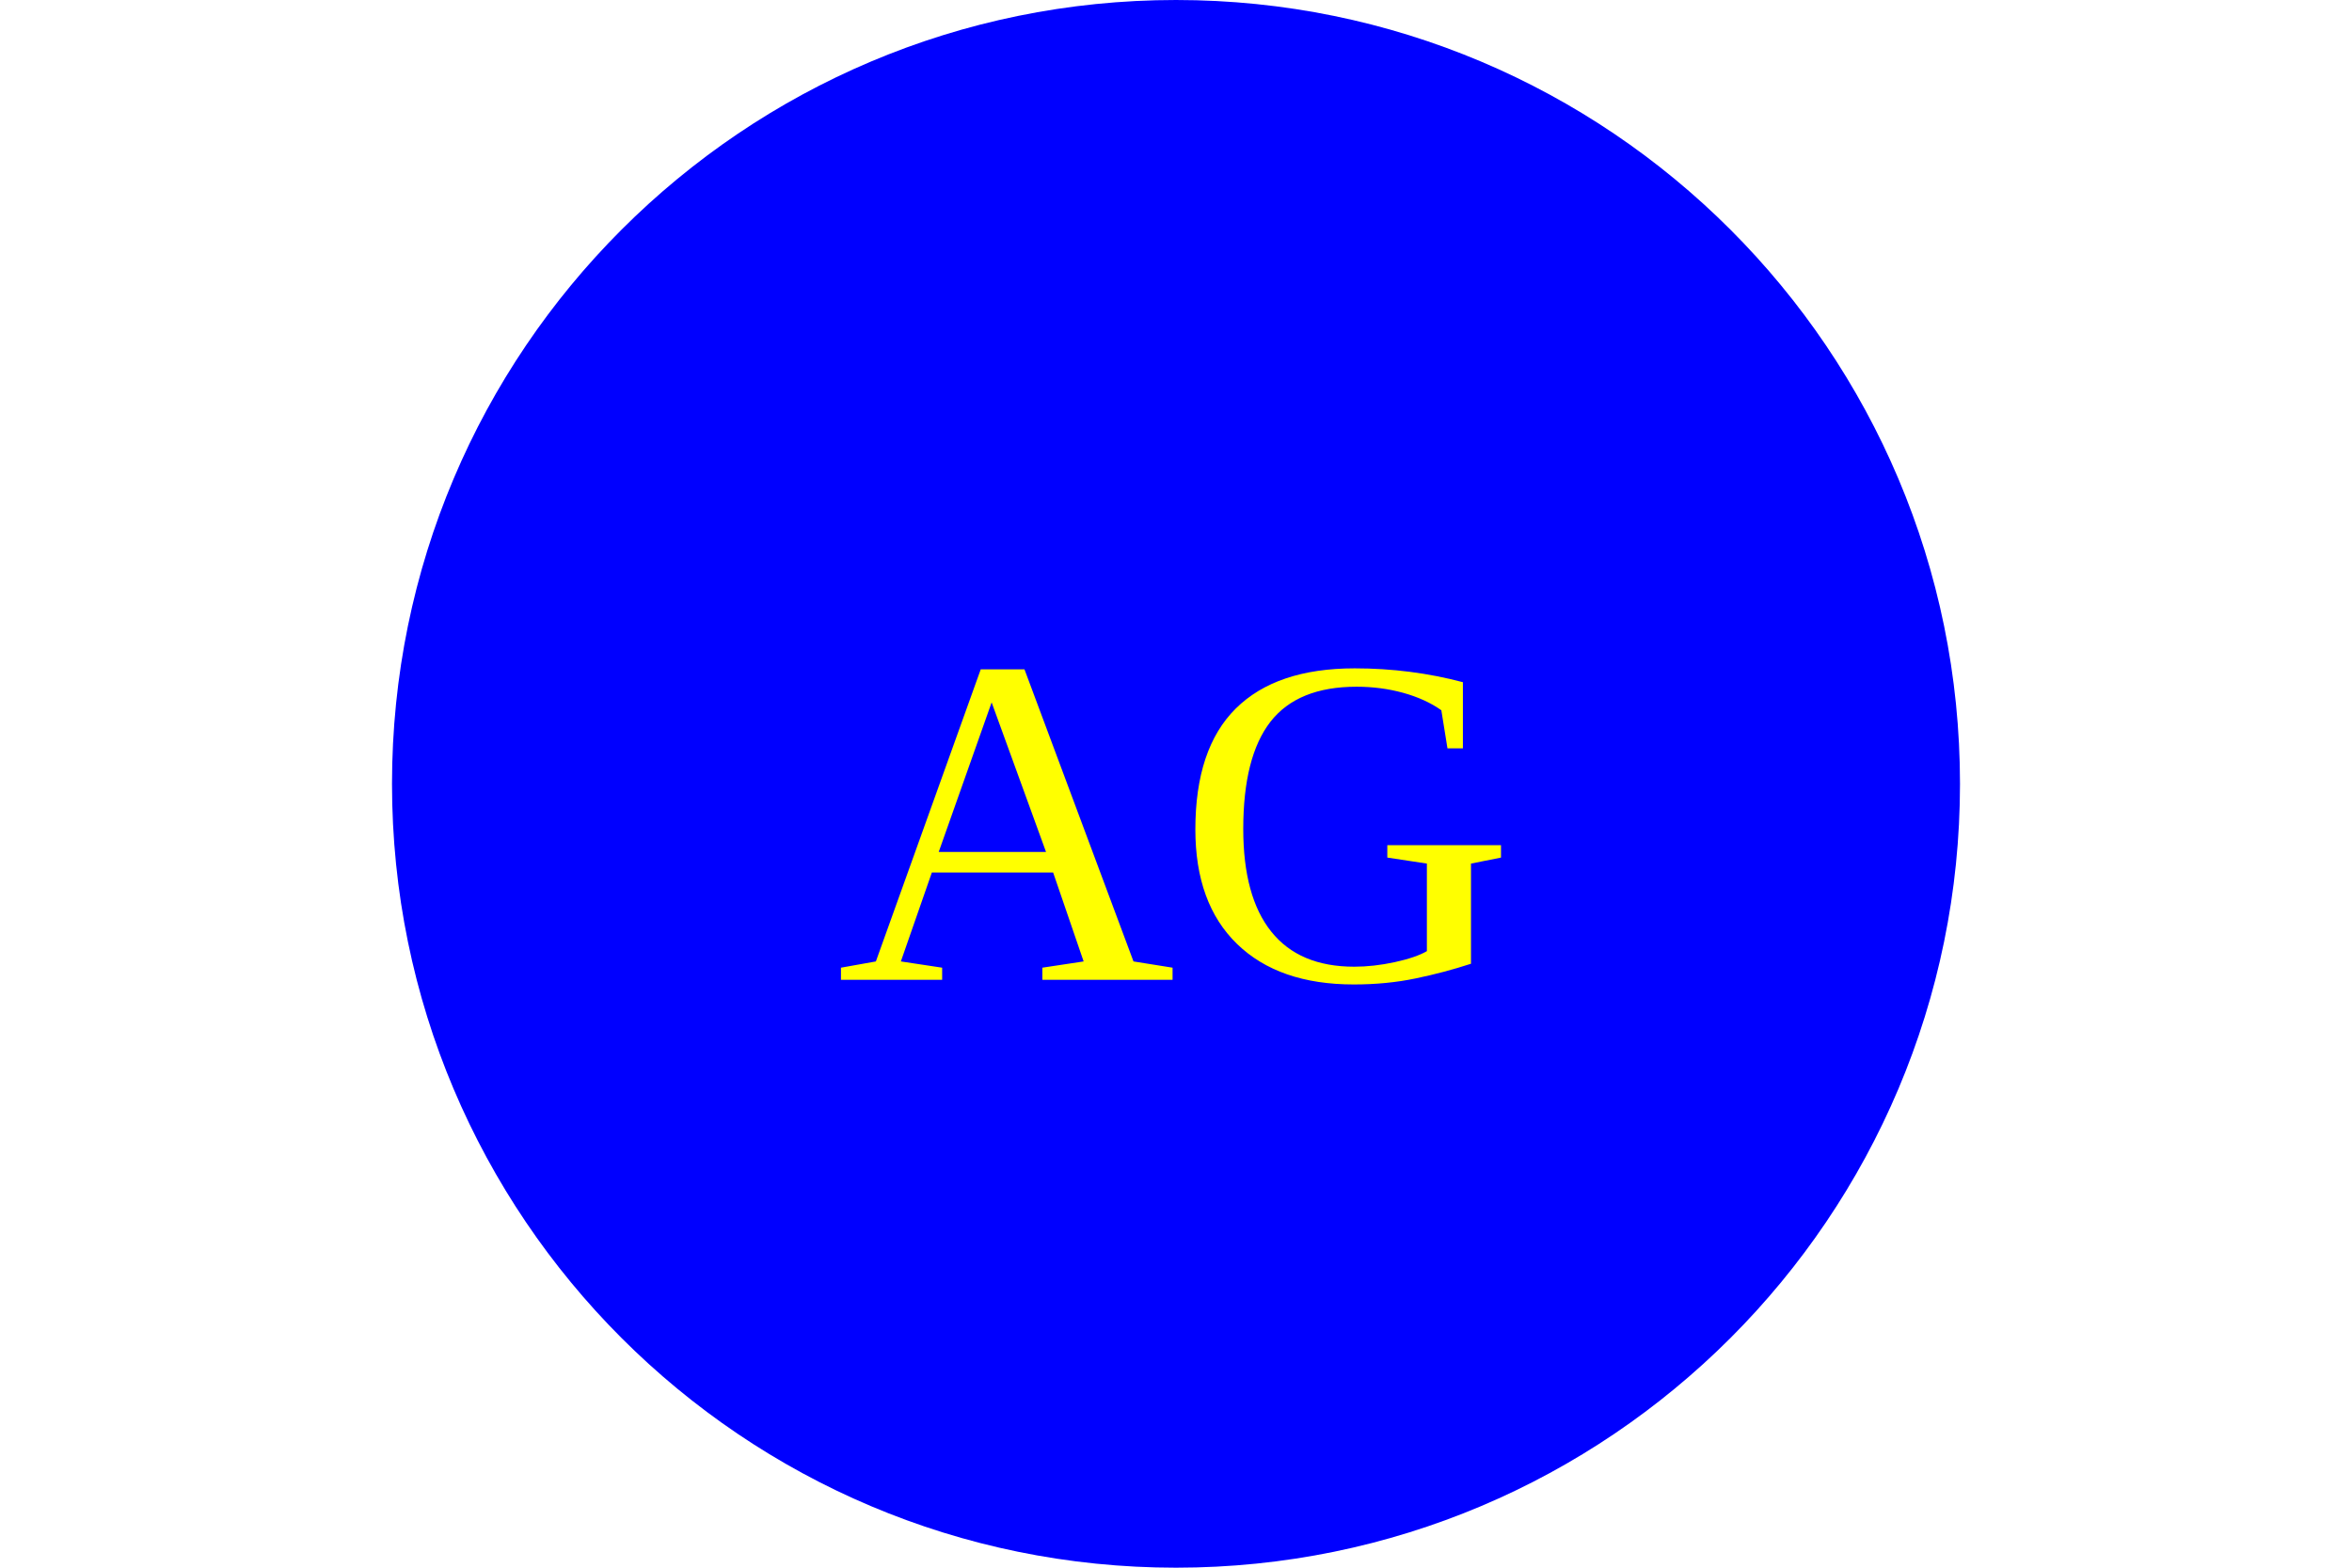
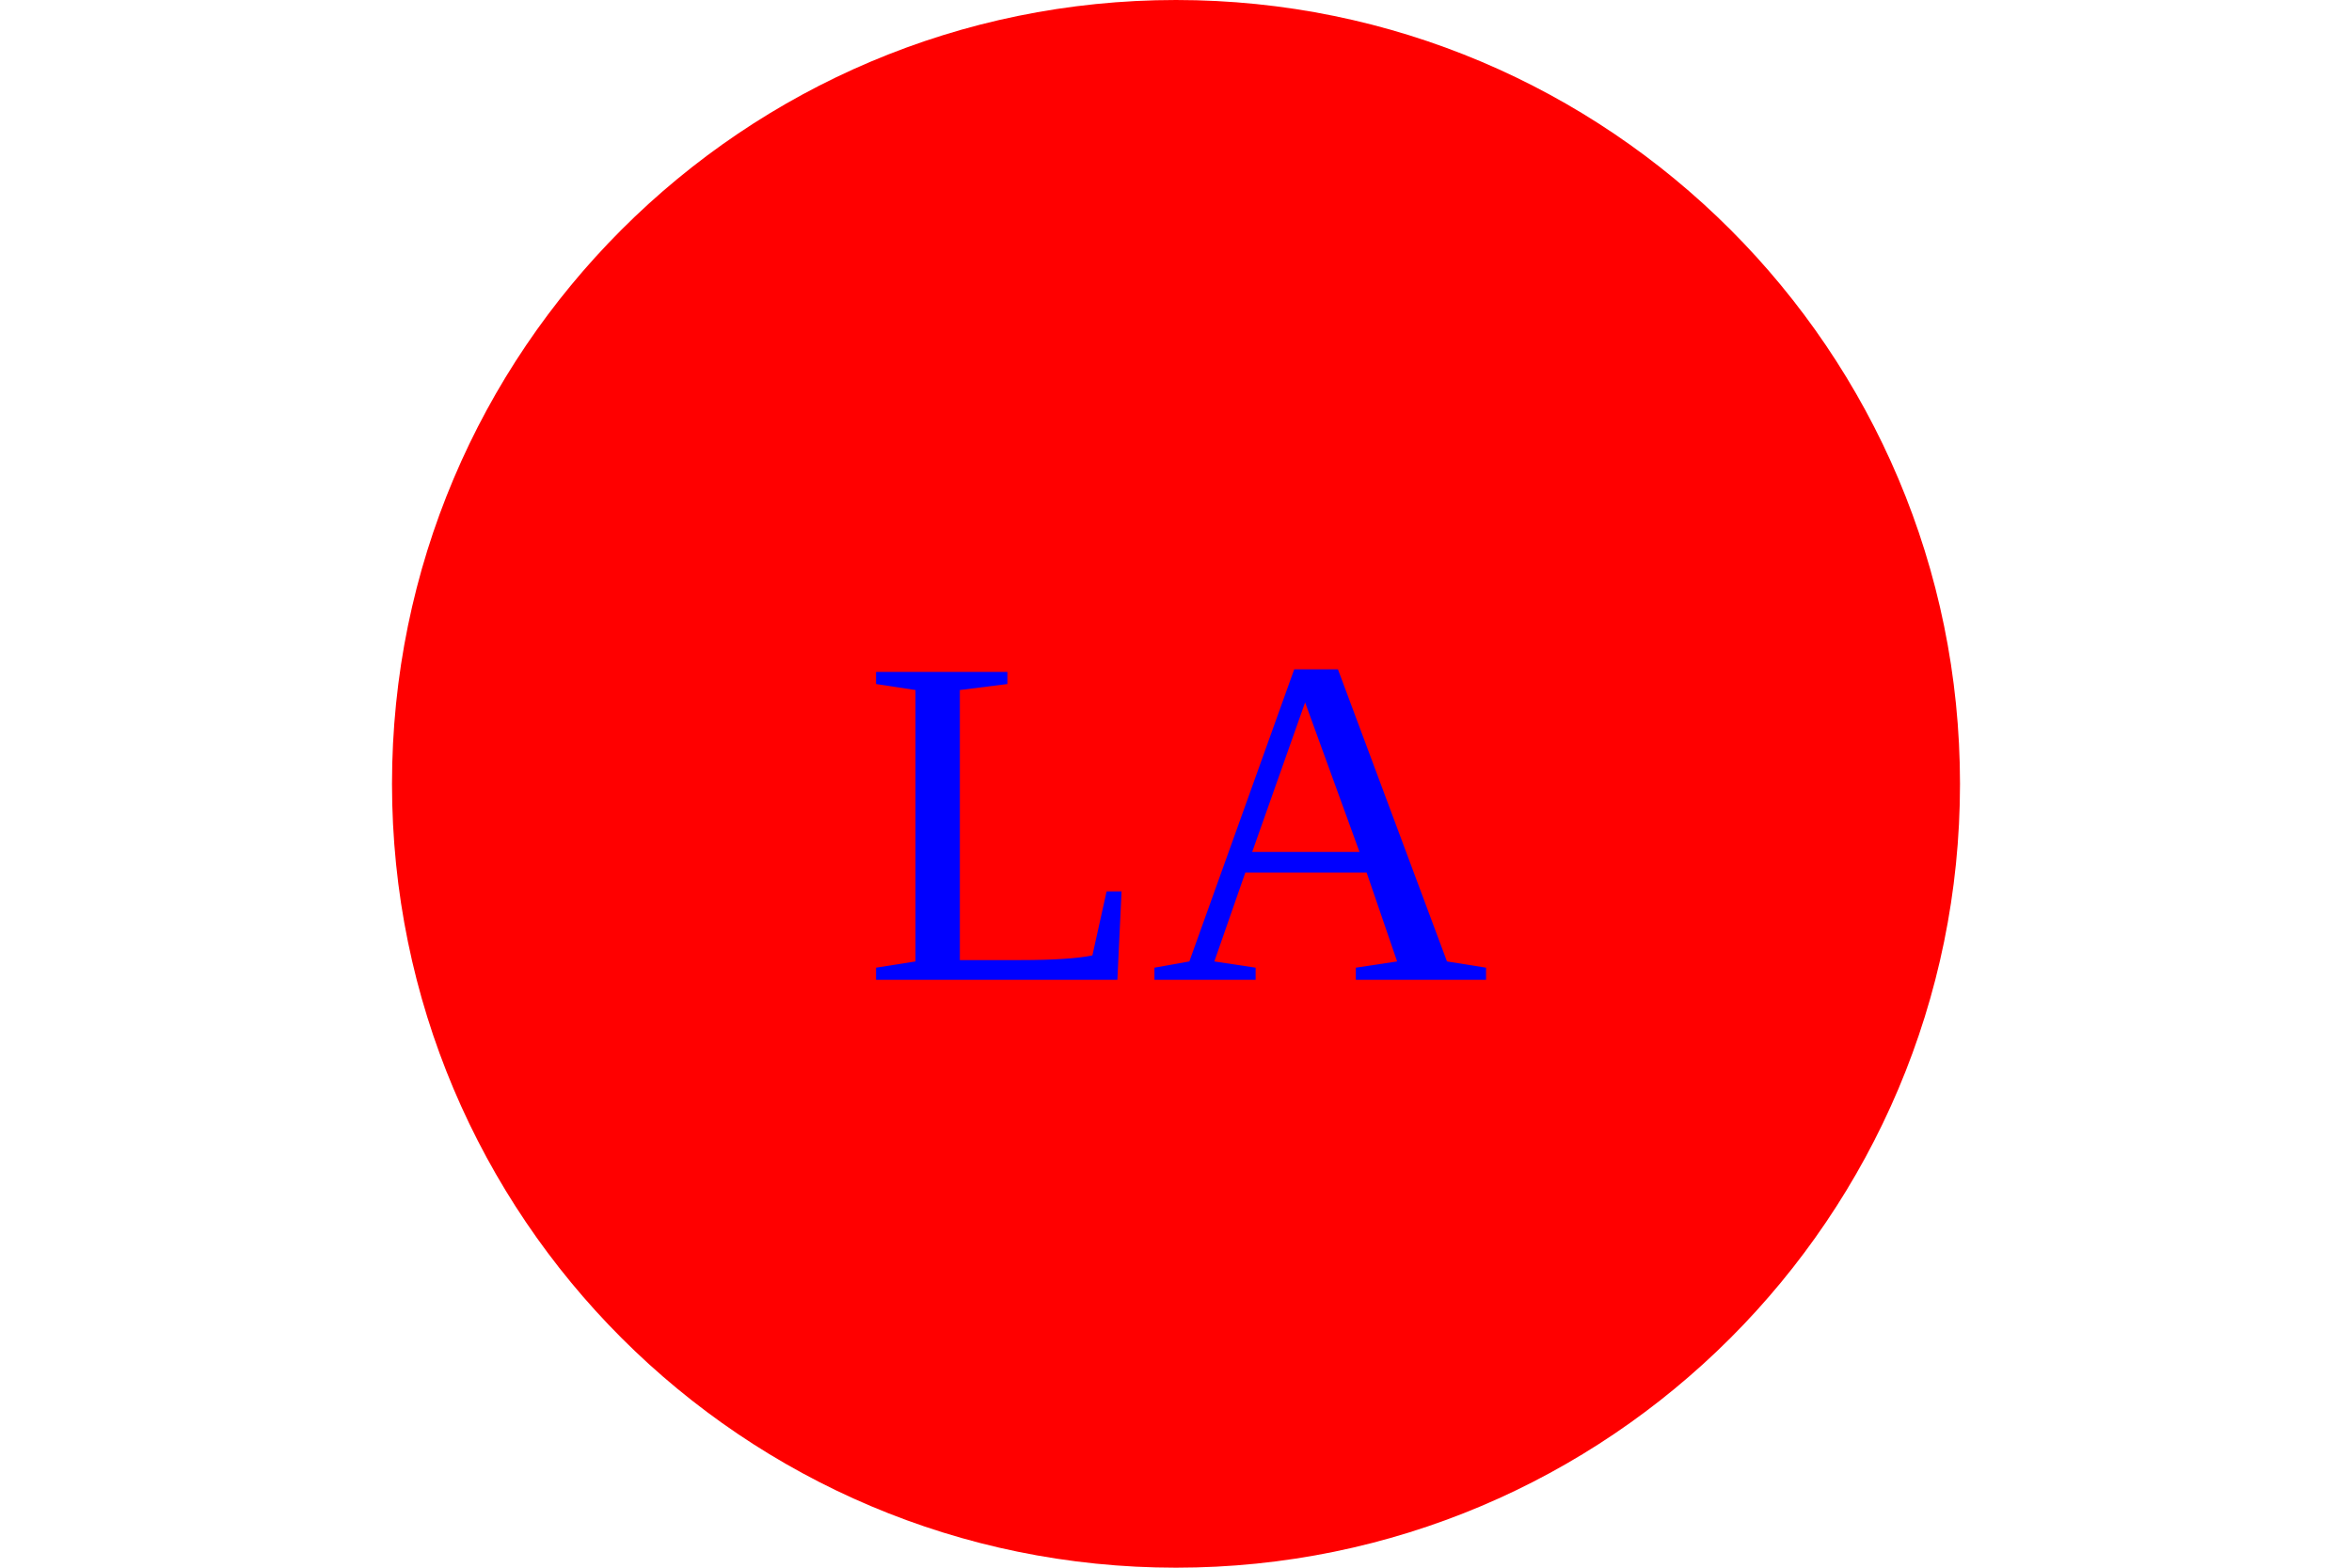
<svg xmlns="http://www.w3.org/2000/svg" version="1.1" width="300" height="200">
-   <circle cx="50%" cy="50%" r="100" height="100%" width="100%" fill="blue" />
-   <text x="150" y="125" font-size="60" text-anchor="middle" fill="yellow">AG</text>
+   <circle cx="50%" cy="50%" r="100" height="100%" width="100%" fill="red" />
+   <text x="150" y="125" font-size="60" text-anchor="middle" fill="blue">LA</text>
</svg>
